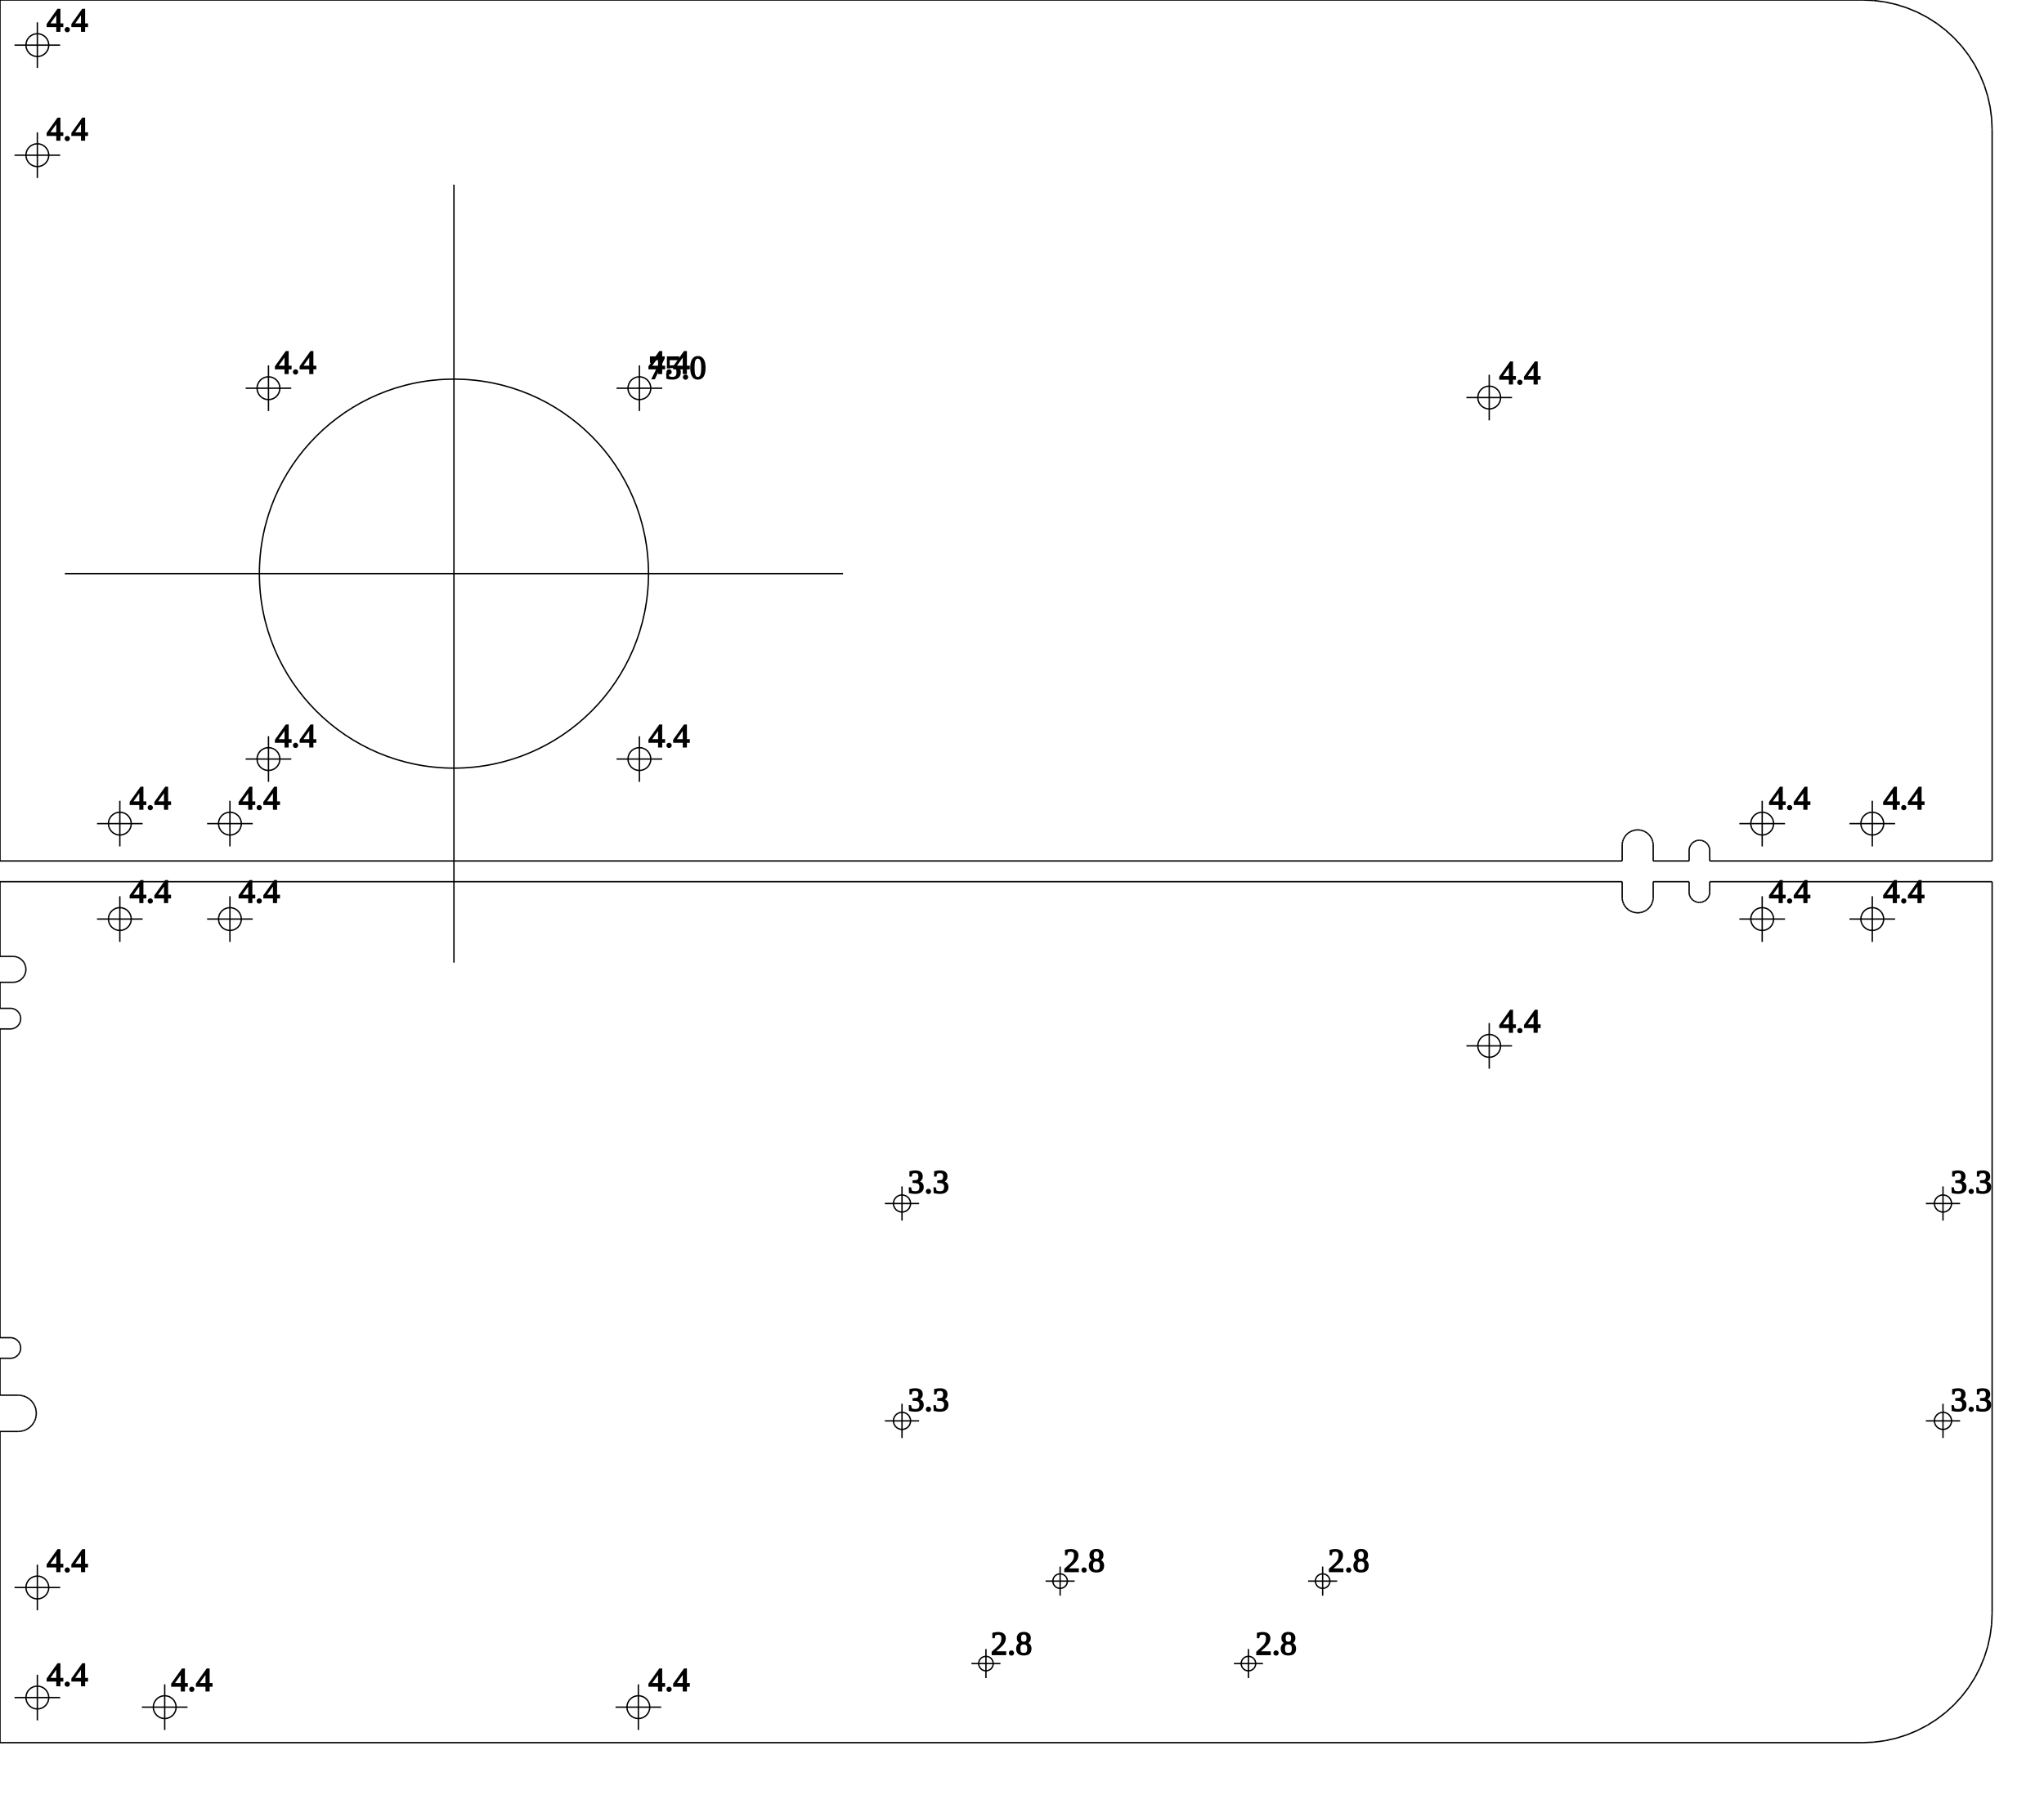
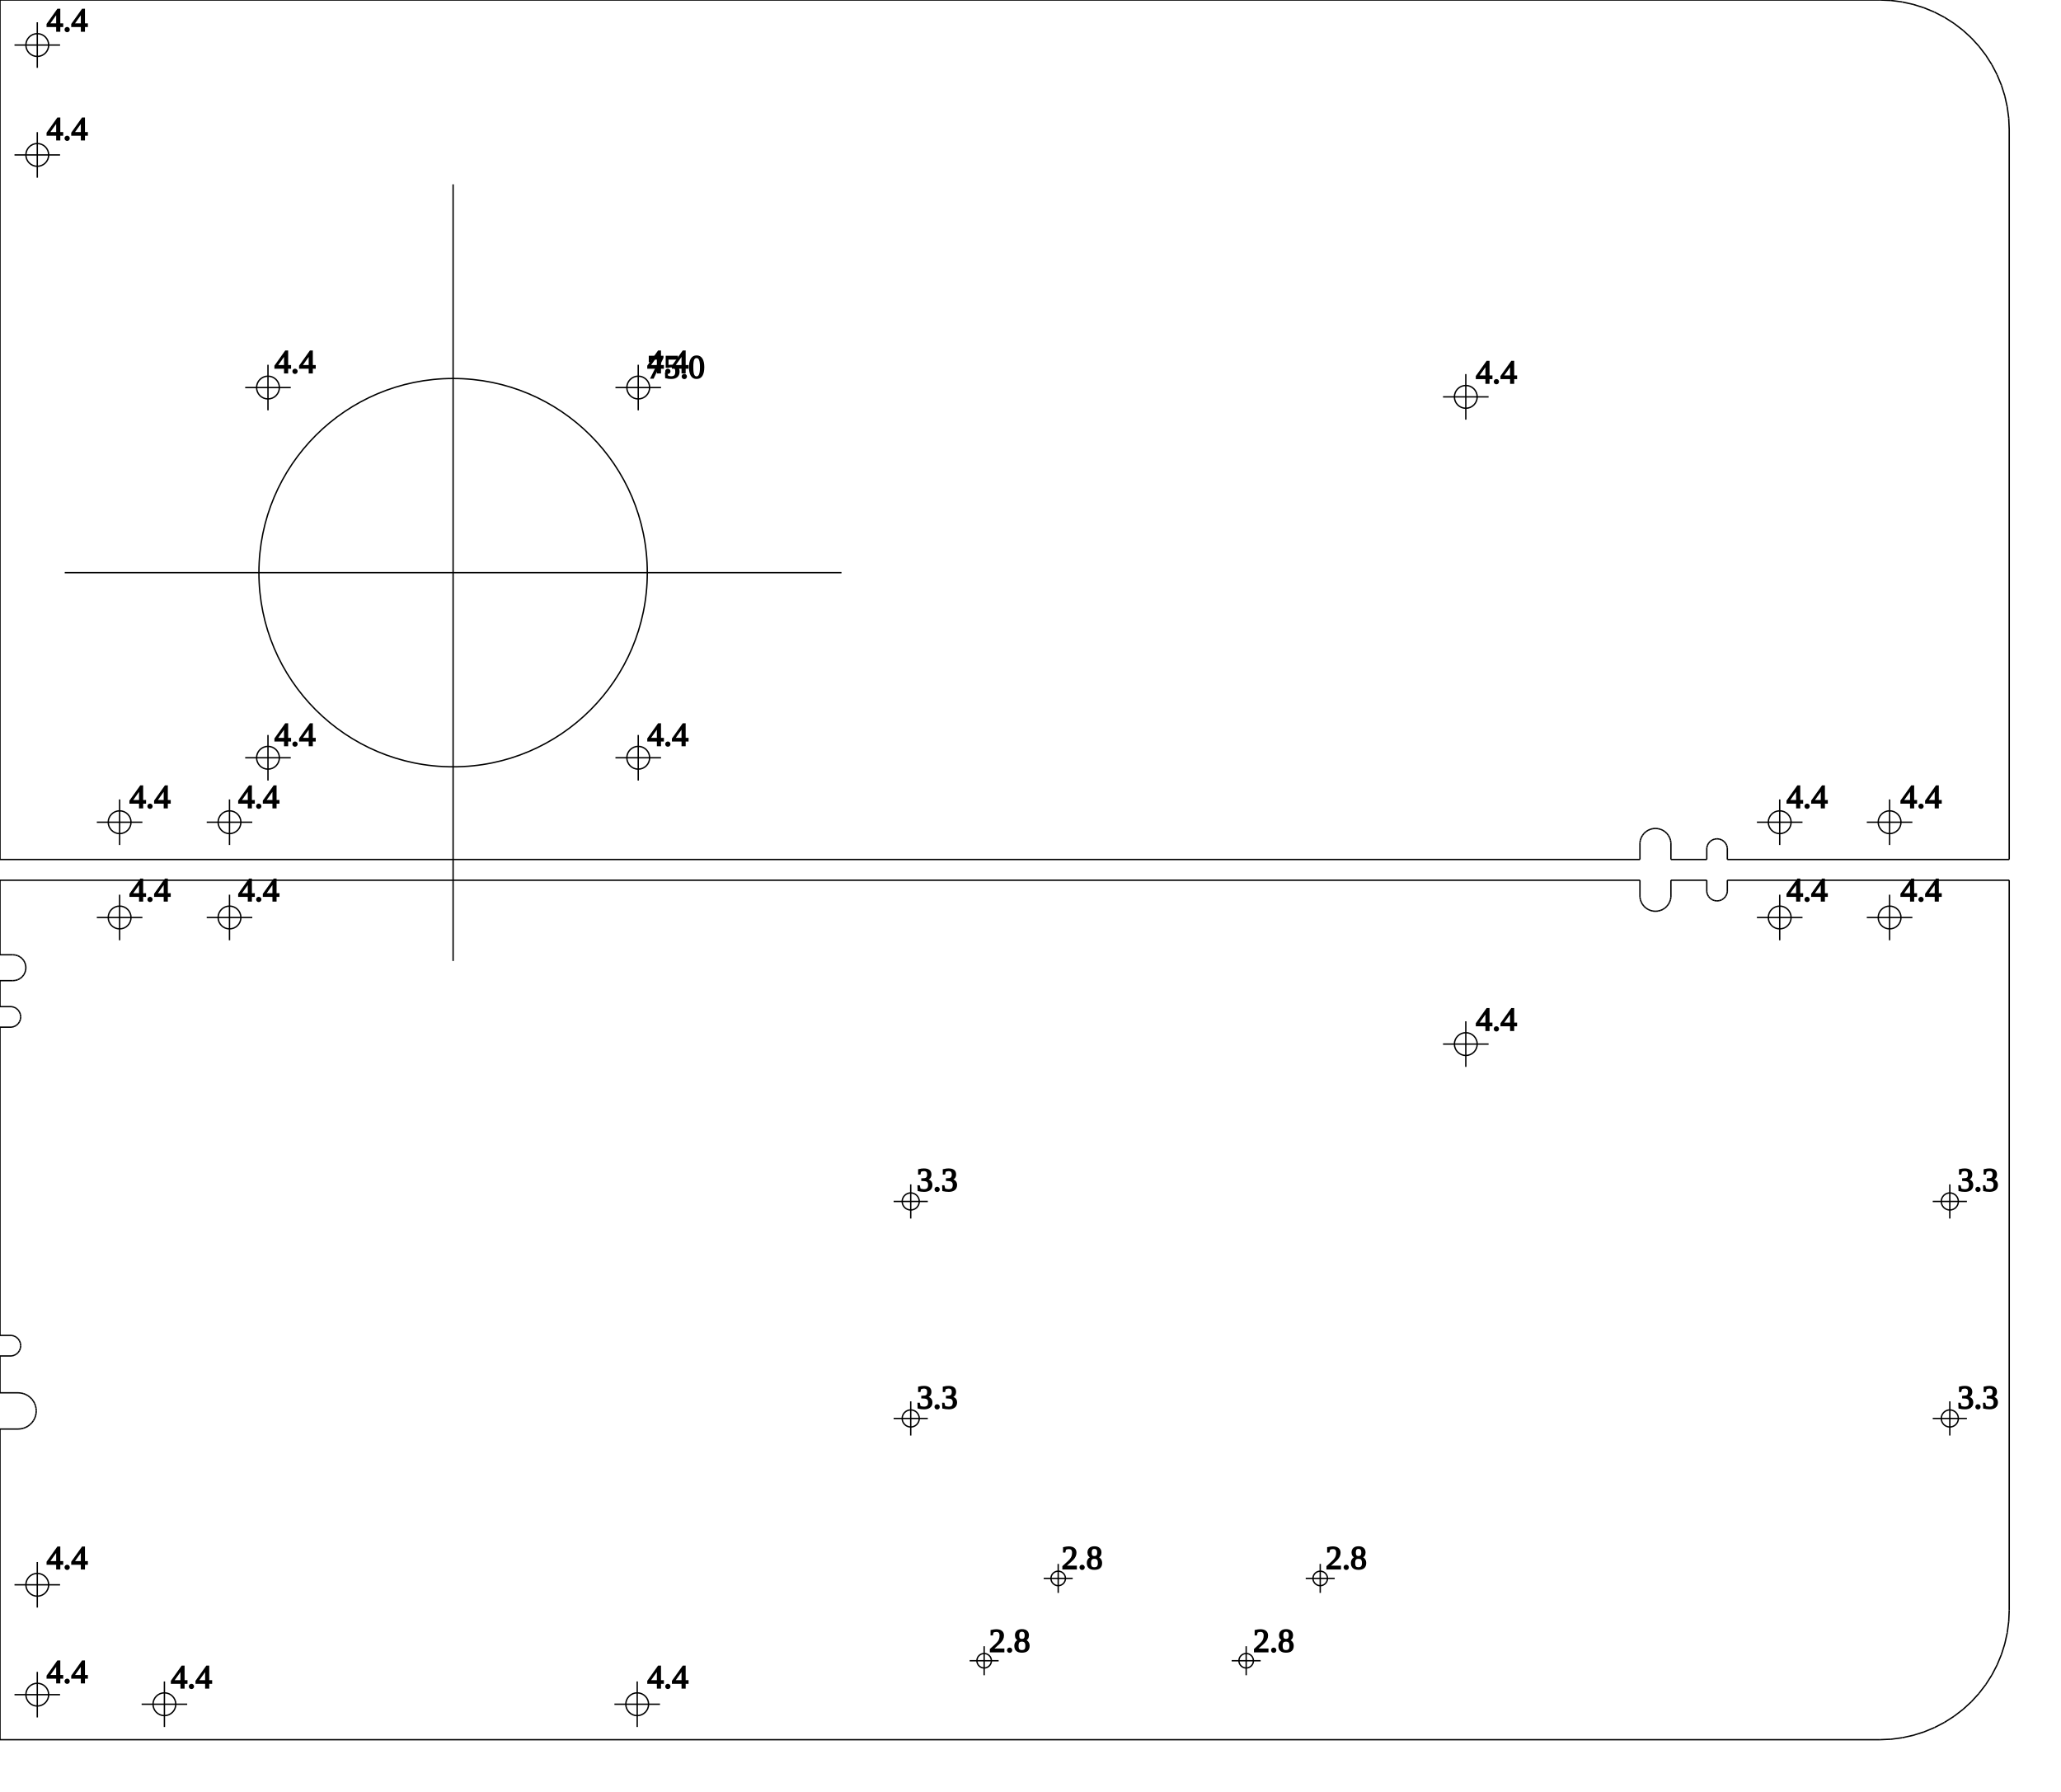
- <svg xmlns="http://www.w3.org/2000/svg" version="1.1" height="346mm" width="394mm">
+ <svg xmlns="http://www.w3.org/2000/svg" version="1.1" height="346mm" width="398mm">
  <g style="fill-opacity:1.0; stroke:black; stroke-width:1;">
-     <line x1="359mm" y1="336mm" x2="359mm" y2="336mm" />
-     <line x1="359mm" y1="336mm" x2="0mm" y2="336mm" />
+     <line x1="363mm" y1="336mm" x2="363mm" y2="336mm" />
+     <line x1="363mm" y1="336mm" x2="0mm" y2="336mm" />
    <line x1="0mm" y1="336mm" x2="0mm" y2="276mm" />
    <line x1="0mm" y1="276mm" x2="3.5mm" y2="276mm" />
    <line x1="3.5mm" y1="276mm" x2="3.998mm" y2="275.964mm" />
    <line x1="3.998mm" y1="275.964mm" x2="4.486mm" y2="275.858mm" />
    <line x1="4.486mm" y1="275.858mm" x2="4.954mm" y2="275.684mm" />
    <line x1="4.954mm" y1="275.684mm" x2="5.392mm" y2="275.444mm" />
    <line x1="5.392mm" y1="275.444mm" x2="5.792mm" y2="275.145mm" />
    <line x1="5.792mm" y1="275.145mm" x2="6.145mm" y2="274.792mm" />
    <line x1="6.145mm" y1="274.792mm" x2="6.444mm" y2="274.392mm" />
    <line x1="6.444mm" y1="274.392mm" x2="6.684mm" y2="273.954mm" />
    <line x1="6.684mm" y1="273.954mm" x2="6.858mm" y2="273.486mm" />
    <line x1="6.858mm" y1="273.486mm" x2="6.964mm" y2="272.998mm" />
    <line x1="6.964mm" y1="272.998mm" x2="7mm" y2="272.5mm" />
    <line x1="7mm" y1="272.5mm" x2="6.964mm" y2="272.002mm" />
    <line x1="6.964mm" y1="272.002mm" x2="6.858mm" y2="271.514mm" />
    <line x1="6.858mm" y1="271.514mm" x2="6.684mm" y2="271.046mm" />
    <line x1="6.684mm" y1="271.046mm" x2="6.444mm" y2="270.608mm" />
    <line x1="6.444mm" y1="270.608mm" x2="6.145mm" y2="270.208mm" />
    <line x1="6.145mm" y1="270.208mm" x2="5.792mm" y2="269.855mm" />
    <line x1="5.792mm" y1="269.855mm" x2="5.392mm" y2="269.556mm" />
    <line x1="5.392mm" y1="269.556mm" x2="4.954mm" y2="269.316mm" />
    <line x1="4.954mm" y1="269.316mm" x2="4.486mm" y2="269.142mm" />
    <line x1="4.486mm" y1="269.142mm" x2="3.998mm" y2="269.036mm" />
    <line x1="3.998mm" y1="269.036mm" x2="3.5mm" y2="269mm" />
    <line x1="3.5mm" y1="269mm" x2="0mm" y2="269mm" />
    <line x1="0mm" y1="269mm" x2="0mm" y2="261.885mm" />
    <line x1="0mm" y1="261.885mm" x2="2.241mm" y2="261.885mm" />
    <line x1="2.241mm" y1="261.885mm" x2="2.709mm" y2="261.77mm" />
    <line x1="2.709mm" y1="261.77mm" x2="3.136mm" y2="261.546mm" />
    <line x1="3.136mm" y1="261.546mm" x2="3.497mm" y2="261.226mm" />
    <line x1="3.497mm" y1="261.226mm" x2="3.771mm" y2="260.829mm" />
    <line x1="3.771mm" y1="260.829mm" x2="3.942mm" y2="260.379mm" />
    <line x1="3.942mm" y1="260.379mm" x2="4mm" y2="259.9mm" />
    <line x1="4mm" y1="259.9mm" x2="3.942mm" y2="259.421mm" />
    <line x1="3.942mm" y1="259.421mm" x2="3.771mm" y2="258.971mm" />
    <line x1="3.771mm" y1="258.971mm" x2="3.497mm" y2="258.574mm" />
    <line x1="3.497mm" y1="258.574mm" x2="3.136mm" y2="258.254mm" />
    <line x1="3.136mm" y1="258.254mm" x2="2.709mm" y2="258.03mm" />
    <line x1="2.709mm" y1="258.03mm" x2="2.241mm" y2="257.915mm" />
    <line x1="2.241mm" y1="257.915mm" x2="0mm" y2="257.915mm" />
    <line x1="0mm" y1="257.915mm" x2="0mm" y2="198.385mm" />
    <line x1="0mm" y1="198.385mm" x2="2.241mm" y2="198.385mm" />
    <line x1="2.241mm" y1="198.385mm" x2="2.709mm" y2="198.27mm" />
    <line x1="2.709mm" y1="198.27mm" x2="3.136mm" y2="198.046mm" />
    <line x1="3.136mm" y1="198.046mm" x2="3.497mm" y2="197.726mm" />
    <line x1="3.497mm" y1="197.726mm" x2="3.771mm" y2="197.329mm" />
    <line x1="3.771mm" y1="197.329mm" x2="3.942mm" y2="196.879mm" />
    <line x1="3.942mm" y1="196.879mm" x2="4mm" y2="196.4mm" />
    <line x1="4mm" y1="196.4mm" x2="3.942mm" y2="195.921mm" />
    <line x1="3.942mm" y1="195.921mm" x2="3.771mm" y2="195.471mm" />
    <line x1="3.771mm" y1="195.471mm" x2="3.497mm" y2="195.074mm" />
    <line x1="3.497mm" y1="195.074mm" x2="3.136mm" y2="194.754mm" />
    <line x1="3.136mm" y1="194.754mm" x2="2.709mm" y2="194.53mm" />
    <line x1="2.709mm" y1="194.53mm" x2="2.241mm" y2="194.415mm" />
    <line x1="2.241mm" y1="194.415mm" x2="0mm" y2="194.415mm" />
    <line x1="0mm" y1="194.415mm" x2="0mm" y2="189.4mm" />
    <line x1="0mm" y1="189.4mm" x2="2.5mm" y2="189.4mm" />
    <line x1="2.5mm" y1="189.4mm" x2="2.988mm" y2="189.352mm" />
    <line x1="2.988mm" y1="189.352mm" x2="3.457mm" y2="189.21mm" />
    <line x1="3.457mm" y1="189.21mm" x2="3.889mm" y2="188.979mm" />
    <line x1="3.889mm" y1="188.979mm" x2="4.268mm" y2="188.668mm" />
    <line x1="4.268mm" y1="188.668mm" x2="4.579mm" y2="188.289mm" />
    <line x1="4.579mm" y1="188.289mm" x2="4.81mm" y2="187.857mm" />
    <line x1="4.81mm" y1="187.857mm" x2="4.952mm" y2="187.388mm" />
    <line x1="4.952mm" y1="187.388mm" x2="5mm" y2="186.9mm" />
    <line x1="5mm" y1="186.9mm" x2="4.952mm" y2="186.412mm" />
    <line x1="4.952mm" y1="186.412mm" x2="4.81mm" y2="185.943mm" />
    <line x1="4.81mm" y1="185.943mm" x2="4.579mm" y2="185.511mm" />
    <line x1="4.579mm" y1="185.511mm" x2="4.268mm" y2="185.132mm" />
    <line x1="4.268mm" y1="185.132mm" x2="3.889mm" y2="184.821mm" />
    <line x1="3.889mm" y1="184.821mm" x2="3.457mm" y2="184.59mm" />
    <line x1="3.457mm" y1="184.59mm" x2="2.988mm" y2="184.448mm" />
    <line x1="2.988mm" y1="184.448mm" x2="2.5mm" y2="184.4mm" />
    <line x1="2.5mm" y1="184.4mm" x2="0mm" y2="184.4mm" />
    <line x1="0mm" y1="184.4mm" x2="0mm" y2="170mm" />
-     <line x1="0mm" y1="170mm" x2="312.69mm" y2="170mm" />
-     <line x1="312.69mm" y1="170mm" x2="312.69mm" y2="173.248mm" />
-     <line x1="312.69mm" y1="173.248mm" x2="312.772mm" y2="173.736mm" />
-     <line x1="312.772mm" y1="173.736mm" x2="312.933mm" y2="174.205mm" />
-     <line x1="312.933mm" y1="174.205mm" x2="313.169mm" y2="174.641mm" />
-     <line x1="313.169mm" y1="174.641mm" x2="313.473mm" y2="175.032mm" />
-     <line x1="313.473mm" y1="175.032mm" x2="313.837mm" y2="175.367mm" />
-     <line x1="313.837mm" y1="175.367mm" x2="314.252mm" y2="175.638mm" />
-     <line x1="314.252mm" y1="175.638mm" x2="314.706mm" y2="175.837mm" />
-     <line x1="314.706mm" y1="175.837mm" x2="315.186mm" y2="175.959mm" />
-     <line x1="315.186mm" y1="175.959mm" x2="315.68mm" y2="176mm" />
-     <line x1="315.68mm" y1="176mm" x2="316.174mm" y2="175.959mm" />
-     <line x1="316.174mm" y1="175.959mm" x2="316.654mm" y2="175.837mm" />
-     <line x1="316.654mm" y1="175.837mm" x2="317.108mm" y2="175.638mm" />
-     <line x1="317.108mm" y1="175.638mm" x2="317.523mm" y2="175.367mm" />
-     <line x1="317.523mm" y1="175.367mm" x2="317.887mm" y2="175.032mm" />
-     <line x1="317.887mm" y1="175.032mm" x2="318.191mm" y2="174.641mm" />
-     <line x1="318.191mm" y1="174.641mm" x2="318.427mm" y2="174.205mm" />
-     <line x1="318.427mm" y1="174.205mm" x2="318.588mm" y2="173.736mm" />
-     <line x1="318.588mm" y1="173.736mm" x2="318.67mm" y2="173.248mm" />
-     <line x1="318.67mm" y1="173.248mm" x2="318.67mm" y2="170mm" />
-     <line x1="318.67mm" y1="170mm" x2="325.595mm" y2="170mm" />
-     <line x1="325.595mm" y1="170mm" x2="325.595mm" y2="172.241mm" />
-     <line x1="325.595mm" y1="172.241mm" x2="325.71mm" y2="172.709mm" />
-     <line x1="325.71mm" y1="172.709mm" x2="325.934mm" y2="173.136mm" />
-     <line x1="325.934mm" y1="173.136mm" x2="326.254mm" y2="173.497mm" />
-     <line x1="326.254mm" y1="173.497mm" x2="326.651mm" y2="173.771mm" />
-     <line x1="326.651mm" y1="173.771mm" x2="327.101mm" y2="173.942mm" />
-     <line x1="327.101mm" y1="173.942mm" x2="327.58mm" y2="174mm" />
-     <line x1="327.58mm" y1="174mm" x2="328.059mm" y2="173.942mm" />
-     <line x1="328.059mm" y1="173.942mm" x2="328.509mm" y2="173.771mm" />
-     <line x1="328.509mm" y1="173.771mm" x2="328.906mm" y2="173.497mm" />
-     <line x1="328.906mm" y1="173.497mm" x2="329.226mm" y2="173.136mm" />
-     <line x1="329.226mm" y1="173.136mm" x2="329.45mm" y2="172.709mm" />
-     <line x1="329.45mm" y1="172.709mm" x2="329.565mm" y2="172.241mm" />
-     <line x1="329.565mm" y1="172.241mm" x2="329.565mm" y2="170mm" />
-     <line x1="329.565mm" y1="170mm" x2="384mm" y2="170mm" />
-     <line x1="384mm" y1="170mm" x2="384mm" y2="311mm" />
-     <line x1="384mm" y1="311mm" x2="383.905mm" y2="313.179mm" />
-     <line x1="383.905mm" y1="313.179mm" x2="383.62mm" y2="315.341mm" />
-     <line x1="383.62mm" y1="315.341mm" x2="383.148mm" y2="317.47mm" />
-     <line x1="383.148mm" y1="317.47mm" x2="382.492mm" y2="319.551mm" />
-     <line x1="382.492mm" y1="319.551mm" x2="381.658mm" y2="321.565mm" />
-     <line x1="381.658mm" y1="321.565mm" x2="380.651mm" y2="323.5mm" />
-     <line x1="380.651mm" y1="323.5mm" x2="379.479mm" y2="325.339mm" />
-     <line x1="379.479mm" y1="325.339mm" x2="378.151mm" y2="327.07mm" />
-     <line x1="378.151mm" y1="327.07mm" x2="376.678mm" y2="328.678mm" />
-     <line x1="376.678mm" y1="328.678mm" x2="375.07mm" y2="330.151mm" />
-     <line x1="375.07mm" y1="330.151mm" x2="373.339mm" y2="331.479mm" />
-     <line x1="373.339mm" y1="331.479mm" x2="371.5mm" y2="332.651mm" />
-     <line x1="371.5mm" y1="332.651mm" x2="369.565mm" y2="333.658mm" />
-     <line x1="369.565mm" y1="333.658mm" x2="367.551mm" y2="334.492mm" />
-     <line x1="367.551mm" y1="334.492mm" x2="365.47mm" y2="335.148mm" />
-     <line x1="365.47mm" y1="335.148mm" x2="363.341mm" y2="335.62mm" />
-     <line x1="363.341mm" y1="335.62mm" x2="361.179mm" y2="335.905mm" />
-     <line x1="361.179mm" y1="335.905mm" x2="359mm" y2="336mm" />
-     <line x1="312.69mm" y1="166mm" x2="312.69mm" y2="166mm" />
-     <line x1="312.69mm" y1="166mm" x2="0mm" y2="166mm" />
+     <line x1="0mm" y1="170mm" x2="316.69mm" y2="170mm" />
+     <line x1="316.69mm" y1="170mm" x2="316.69mm" y2="173.248mm" />
+     <line x1="316.69mm" y1="173.248mm" x2="316.772mm" y2="173.736mm" />
+     <line x1="316.772mm" y1="173.736mm" x2="316.933mm" y2="174.205mm" />
+     <line x1="316.933mm" y1="174.205mm" x2="317.169mm" y2="174.641mm" />
+     <line x1="317.169mm" y1="174.641mm" x2="317.473mm" y2="175.032mm" />
+     <line x1="317.473mm" y1="175.032mm" x2="317.837mm" y2="175.367mm" />
+     <line x1="317.837mm" y1="175.367mm" x2="318.252mm" y2="175.638mm" />
+     <line x1="318.252mm" y1="175.638mm" x2="318.706mm" y2="175.837mm" />
+     <line x1="318.706mm" y1="175.837mm" x2="319.186mm" y2="175.959mm" />
+     <line x1="319.186mm" y1="175.959mm" x2="319.68mm" y2="176mm" />
+     <line x1="319.68mm" y1="176mm" x2="320.174mm" y2="175.959mm" />
+     <line x1="320.174mm" y1="175.959mm" x2="320.654mm" y2="175.837mm" />
+     <line x1="320.654mm" y1="175.837mm" x2="321.108mm" y2="175.638mm" />
+     <line x1="321.108mm" y1="175.638mm" x2="321.523mm" y2="175.367mm" />
+     <line x1="321.523mm" y1="175.367mm" x2="321.887mm" y2="175.032mm" />
+     <line x1="321.887mm" y1="175.032mm" x2="322.191mm" y2="174.641mm" />
+     <line x1="322.191mm" y1="174.641mm" x2="322.427mm" y2="174.205mm" />
+     <line x1="322.427mm" y1="174.205mm" x2="322.588mm" y2="173.736mm" />
+     <line x1="322.588mm" y1="173.736mm" x2="322.67mm" y2="173.248mm" />
+     <line x1="322.67mm" y1="173.248mm" x2="322.67mm" y2="170mm" />
+     <line x1="322.67mm" y1="170mm" x2="329.595mm" y2="170mm" />
+     <line x1="329.595mm" y1="170mm" x2="329.595mm" y2="172.241mm" />
+     <line x1="329.595mm" y1="172.241mm" x2="329.71mm" y2="172.709mm" />
+     <line x1="329.71mm" y1="172.709mm" x2="329.934mm" y2="173.136mm" />
+     <line x1="329.934mm" y1="173.136mm" x2="330.254mm" y2="173.497mm" />
+     <line x1="330.254mm" y1="173.497mm" x2="330.651mm" y2="173.771mm" />
+     <line x1="330.651mm" y1="173.771mm" x2="331.101mm" y2="173.942mm" />
+     <line x1="331.101mm" y1="173.942mm" x2="331.58mm" y2="174mm" />
+     <line x1="331.58mm" y1="174mm" x2="332.059mm" y2="173.942mm" />
+     <line x1="332.059mm" y1="173.942mm" x2="332.509mm" y2="173.771mm" />
+     <line x1="332.509mm" y1="173.771mm" x2="332.906mm" y2="173.497mm" />
+     <line x1="332.906mm" y1="173.497mm" x2="333.226mm" y2="173.136mm" />
+     <line x1="333.226mm" y1="173.136mm" x2="333.45mm" y2="172.709mm" />
+     <line x1="333.45mm" y1="172.709mm" x2="333.565mm" y2="172.241mm" />
+     <line x1="333.565mm" y1="172.241mm" x2="333.565mm" y2="170mm" />
+     <line x1="333.565mm" y1="170mm" x2="388mm" y2="170mm" />
+     <line x1="388mm" y1="170mm" x2="388mm" y2="311mm" />
+     <line x1="388mm" y1="311mm" x2="387.905mm" y2="313.179mm" />
+     <line x1="387.905mm" y1="313.179mm" x2="387.62mm" y2="315.341mm" />
+     <line x1="387.62mm" y1="315.341mm" x2="387.148mm" y2="317.47mm" />
+     <line x1="387.148mm" y1="317.47mm" x2="386.492mm" y2="319.551mm" />
+     <line x1="386.492mm" y1="319.551mm" x2="385.658mm" y2="321.565mm" />
+     <line x1="385.658mm" y1="321.565mm" x2="384.651mm" y2="323.5mm" />
+     <line x1="384.651mm" y1="323.5mm" x2="383.479mm" y2="325.339mm" />
+     <line x1="383.479mm" y1="325.339mm" x2="382.151mm" y2="327.07mm" />
+     <line x1="382.151mm" y1="327.07mm" x2="380.678mm" y2="328.678mm" />
+     <line x1="380.678mm" y1="328.678mm" x2="379.07mm" y2="330.151mm" />
+     <line x1="379.07mm" y1="330.151mm" x2="377.339mm" y2="331.479mm" />
+     <line x1="377.339mm" y1="331.479mm" x2="375.5mm" y2="332.651mm" />
+     <line x1="375.5mm" y1="332.651mm" x2="373.565mm" y2="333.658mm" />
+     <line x1="373.565mm" y1="333.658mm" x2="371.551mm" y2="334.492mm" />
+     <line x1="371.551mm" y1="334.492mm" x2="369.47mm" y2="335.148mm" />
+     <line x1="369.47mm" y1="335.148mm" x2="367.341mm" y2="335.62mm" />
+     <line x1="367.341mm" y1="335.62mm" x2="365.179mm" y2="335.905mm" />
+     <line x1="365.179mm" y1="335.905mm" x2="363mm" y2="336mm" />
+     <line x1="316.69mm" y1="166mm" x2="316.69mm" y2="166mm" />
+     <line x1="316.69mm" y1="166mm" x2="0mm" y2="166mm" />
    <line x1="0mm" y1="166mm" x2="0mm" y2="0mm" />
-     <line x1="0mm" y1="0mm" x2="359mm" y2="0mm" />
-     <line x1="359mm" y1="0mm" x2="361.179mm" y2="0.095mm" />
-     <line x1="361.179mm" y1="0.095mm" x2="363.341mm" y2="0.38mm" />
-     <line x1="363.341mm" y1="0.38mm" x2="365.47mm" y2="0.852mm" />
-     <line x1="365.47mm" y1="0.852mm" x2="367.551mm" y2="1.508mm" />
-     <line x1="367.551mm" y1="1.508mm" x2="369.565mm" y2="2.342mm" />
-     <line x1="369.565mm" y1="2.342mm" x2="371.5mm" y2="3.349mm" />
-     <line x1="371.5mm" y1="3.349mm" x2="373.339mm" y2="4.521mm" />
-     <line x1="373.339mm" y1="4.521mm" x2="375.07mm" y2="5.849mm" />
-     <line x1="375.07mm" y1="5.849mm" x2="376.678mm" y2="7.322mm" />
-     <line x1="376.678mm" y1="7.322mm" x2="378.151mm" y2="8.93mm" />
-     <line x1="378.151mm" y1="8.93mm" x2="379.479mm" y2="10.661mm" />
-     <line x1="379.479mm" y1="10.661mm" x2="380.651mm" y2="12.5mm" />
-     <line x1="380.651mm" y1="12.5mm" x2="381.658mm" y2="14.435mm" />
-     <line x1="381.658mm" y1="14.435mm" x2="382.492mm" y2="16.449mm" />
-     <line x1="382.492mm" y1="16.449mm" x2="383.148mm" y2="18.53mm" />
-     <line x1="383.148mm" y1="18.53mm" x2="383.62mm" y2="20.659mm" />
-     <line x1="383.62mm" y1="20.659mm" x2="383.905mm" y2="22.821mm" />
-     <line x1="383.905mm" y1="22.821mm" x2="384mm" y2="25mm" />
-     <line x1="384mm" y1="25mm" x2="384mm" y2="166mm" />
-     <line x1="384mm" y1="166mm" x2="329.565mm" y2="166mm" />
-     <line x1="329.565mm" y1="166mm" x2="329.565mm" y2="163.759mm" />
-     <line x1="329.565mm" y1="163.759mm" x2="329.45mm" y2="163.291mm" />
-     <line x1="329.45mm" y1="163.291mm" x2="329.226mm" y2="162.864mm" />
-     <line x1="329.226mm" y1="162.864mm" x2="328.906mm" y2="162.503mm" />
-     <line x1="328.906mm" y1="162.503mm" x2="328.509mm" y2="162.229mm" />
-     <line x1="328.509mm" y1="162.229mm" x2="328.059mm" y2="162.058mm" />
-     <line x1="328.059mm" y1="162.058mm" x2="327.58mm" y2="162mm" />
-     <line x1="327.58mm" y1="162mm" x2="327.101mm" y2="162.058mm" />
-     <line x1="327.101mm" y1="162.058mm" x2="326.651mm" y2="162.229mm" />
-     <line x1="326.651mm" y1="162.229mm" x2="326.254mm" y2="162.503mm" />
-     <line x1="326.254mm" y1="162.503mm" x2="325.934mm" y2="162.864mm" />
-     <line x1="325.934mm" y1="162.864mm" x2="325.71mm" y2="163.291mm" />
-     <line x1="325.71mm" y1="163.291mm" x2="325.595mm" y2="163.759mm" />
-     <line x1="325.595mm" y1="163.759mm" x2="325.595mm" y2="166mm" />
-     <line x1="325.595mm" y1="166mm" x2="318.67mm" y2="166mm" />
-     <line x1="318.67mm" y1="166mm" x2="318.67mm" y2="162.752mm" />
-     <line x1="318.67mm" y1="162.752mm" x2="318.588mm" y2="162.264mm" />
-     <line x1="318.588mm" y1="162.264mm" x2="318.427mm" y2="161.795mm" />
-     <line x1="318.427mm" y1="161.795mm" x2="318.191mm" y2="161.359mm" />
-     <line x1="318.191mm" y1="161.359mm" x2="317.887mm" y2="160.968mm" />
-     <line x1="317.887mm" y1="160.968mm" x2="317.523mm" y2="160.633mm" />
-     <line x1="317.523mm" y1="160.633mm" x2="317.108mm" y2="160.362mm" />
-     <line x1="317.108mm" y1="160.362mm" x2="316.654mm" y2="160.163mm" />
-     <line x1="316.654mm" y1="160.163mm" x2="316.174mm" y2="160.041mm" />
-     <line x1="316.174mm" y1="160.041mm" x2="315.68mm" y2="160mm" />
-     <line x1="315.68mm" y1="160mm" x2="315.186mm" y2="160.041mm" />
-     <line x1="315.186mm" y1="160.041mm" x2="314.706mm" y2="160.163mm" />
-     <line x1="314.706mm" y1="160.163mm" x2="314.252mm" y2="160.362mm" />
-     <line x1="314.252mm" y1="160.362mm" x2="313.837mm" y2="160.633mm" />
-     <line x1="313.837mm" y1="160.633mm" x2="313.473mm" y2="160.968mm" />
-     <line x1="313.473mm" y1="160.968mm" x2="313.169mm" y2="161.359mm" />
-     <line x1="313.169mm" y1="161.359mm" x2="312.933mm" y2="161.795mm" />
-     <line x1="312.933mm" y1="161.795mm" x2="312.772mm" y2="162.264mm" />
-     <line x1="312.772mm" y1="162.264mm" x2="312.69mm" y2="162.752mm" />
-     <line x1="312.69mm" y1="162.752mm" x2="312.69mm" y2="166mm" />
+     <line x1="0mm" y1="0mm" x2="363mm" y2="0mm" />
+     <line x1="363mm" y1="0mm" x2="365.179mm" y2="0.095mm" />
+     <line x1="365.179mm" y1="0.095mm" x2="367.341mm" y2="0.38mm" />
+     <line x1="367.341mm" y1="0.38mm" x2="369.47mm" y2="0.852mm" />
+     <line x1="369.47mm" y1="0.852mm" x2="371.551mm" y2="1.508mm" />
+     <line x1="371.551mm" y1="1.508mm" x2="373.565mm" y2="2.342mm" />
+     <line x1="373.565mm" y1="2.342mm" x2="375.5mm" y2="3.349mm" />
+     <line x1="375.5mm" y1="3.349mm" x2="377.339mm" y2="4.521mm" />
+     <line x1="377.339mm" y1="4.521mm" x2="379.07mm" y2="5.849mm" />
+     <line x1="379.07mm" y1="5.849mm" x2="380.678mm" y2="7.322mm" />
+     <line x1="380.678mm" y1="7.322mm" x2="382.151mm" y2="8.93mm" />
+     <line x1="382.151mm" y1="8.93mm" x2="383.479mm" y2="10.661mm" />
+     <line x1="383.479mm" y1="10.661mm" x2="384.651mm" y2="12.5mm" />
+     <line x1="384.651mm" y1="12.5mm" x2="385.658mm" y2="14.435mm" />
+     <line x1="385.658mm" y1="14.435mm" x2="386.492mm" y2="16.449mm" />
+     <line x1="386.492mm" y1="16.449mm" x2="387.148mm" y2="18.53mm" />
+     <line x1="387.148mm" y1="18.53mm" x2="387.62mm" y2="20.659mm" />
+     <line x1="387.62mm" y1="20.659mm" x2="387.905mm" y2="22.821mm" />
+     <line x1="387.905mm" y1="22.821mm" x2="388mm" y2="25mm" />
+     <line x1="388mm" y1="25mm" x2="388mm" y2="166mm" />
+     <line x1="388mm" y1="166mm" x2="333.565mm" y2="166mm" />
+     <line x1="333.565mm" y1="166mm" x2="333.565mm" y2="163.759mm" />
+     <line x1="333.565mm" y1="163.759mm" x2="333.45mm" y2="163.291mm" />
+     <line x1="333.45mm" y1="163.291mm" x2="333.226mm" y2="162.864mm" />
+     <line x1="333.226mm" y1="162.864mm" x2="332.906mm" y2="162.503mm" />
+     <line x1="332.906mm" y1="162.503mm" x2="332.509mm" y2="162.229mm" />
+     <line x1="332.509mm" y1="162.229mm" x2="332.059mm" y2="162.058mm" />
+     <line x1="332.059mm" y1="162.058mm" x2="331.58mm" y2="162mm" />
+     <line x1="331.58mm" y1="162mm" x2="331.101mm" y2="162.058mm" />
+     <line x1="331.101mm" y1="162.058mm" x2="330.651mm" y2="162.229mm" />
+     <line x1="330.651mm" y1="162.229mm" x2="330.254mm" y2="162.503mm" />
+     <line x1="330.254mm" y1="162.503mm" x2="329.934mm" y2="162.864mm" />
+     <line x1="329.934mm" y1="162.864mm" x2="329.71mm" y2="163.291mm" />
+     <line x1="329.71mm" y1="163.291mm" x2="329.595mm" y2="163.759mm" />
+     <line x1="329.595mm" y1="163.759mm" x2="329.595mm" y2="166mm" />
+     <line x1="329.595mm" y1="166mm" x2="322.67mm" y2="166mm" />
+     <line x1="322.67mm" y1="166mm" x2="322.67mm" y2="162.752mm" />
+     <line x1="322.67mm" y1="162.752mm" x2="322.588mm" y2="162.264mm" />
+     <line x1="322.588mm" y1="162.264mm" x2="322.427mm" y2="161.795mm" />
+     <line x1="322.427mm" y1="161.795mm" x2="322.191mm" y2="161.359mm" />
+     <line x1="322.191mm" y1="161.359mm" x2="321.887mm" y2="160.968mm" />
+     <line x1="321.887mm" y1="160.968mm" x2="321.523mm" y2="160.633mm" />
+     <line x1="321.523mm" y1="160.633mm" x2="321.108mm" y2="160.362mm" />
+     <line x1="321.108mm" y1="160.362mm" x2="320.654mm" y2="160.163mm" />
+     <line x1="320.654mm" y1="160.163mm" x2="320.174mm" y2="160.041mm" />
+     <line x1="320.174mm" y1="160.041mm" x2="319.68mm" y2="160mm" />
+     <line x1="319.68mm" y1="160mm" x2="319.186mm" y2="160.041mm" />
+     <line x1="319.186mm" y1="160.041mm" x2="318.706mm" y2="160.163mm" />
+     <line x1="318.706mm" y1="160.163mm" x2="318.252mm" y2="160.362mm" />
+     <line x1="318.252mm" y1="160.362mm" x2="317.837mm" y2="160.633mm" />
+     <line x1="317.837mm" y1="160.633mm" x2="317.473mm" y2="160.968mm" />
+     <line x1="317.473mm" y1="160.968mm" x2="317.169mm" y2="161.359mm" />
+     <line x1="317.169mm" y1="161.359mm" x2="316.933mm" y2="161.795mm" />
+     <line x1="316.933mm" y1="161.795mm" x2="316.772mm" y2="162.264mm" />
+     <line x1="316.772mm" y1="162.264mm" x2="316.69mm" y2="162.752mm" />
+     <line x1="316.69mm" y1="162.752mm" x2="316.69mm" y2="166mm" />
    <circle cx="7.2mm" cy="327.3mm" r="2.2mm" fill="none" />
    <line x1="11.6mm" y1="327.3mm" x2="2.8mm" y2="327.3mm" />
    <line x1="7.2mm" y1="322.9mm" x2="7.2mm" y2="331.7mm" />
    <text x="9mm" y="325mm" font-size="24">
   4.4
  </text>
    <circle cx="7.2mm" cy="306.08mm" r="2.2mm" fill="none" />
    <line x1="11.6mm" y1="306.08mm" x2="2.8mm" y2="306.08mm" />
    <line x1="7.2mm" y1="301.68mm" x2="7.2mm" y2="310.48mm" />
    <text x="9mm" y="303mm" font-size="24">
   4.4
  </text>
    <circle cx="7.2mm" cy="29.92mm" r="2.2mm" fill="none" />
    <line x1="11.6mm" y1="29.92mm" x2="2.8mm" y2="29.92mm" />
    <line x1="7.2mm" y1="25.52mm" x2="7.2mm" y2="34.32mm" />
    <text x="9mm" y="27mm" font-size="24">
   4.4
  </text>
    <circle cx="7.2mm" cy="8.7mm" r="2.2mm" fill="none" />
    <line x1="11.6mm" y1="8.7mm" x2="2.8mm" y2="8.7mm" />
    <line x1="7.2mm" y1="4.3mm" x2="7.2mm" y2="13.1mm" />
    <text x="9mm" y="6mm" font-size="24">
   4.4
  </text>
    <circle cx="23.1mm" cy="177.2mm" r="2.2mm" fill="none" />
    <line x1="27.5mm" y1="177.2mm" x2="18.7mm" y2="177.2mm" />
    <line x1="23.1mm" y1="172.8mm" x2="23.1mm" y2="181.6mm" />
    <text x="25mm" y="174mm" font-size="24">
   4.4
  </text>
    <circle cx="23.1mm" cy="158.8mm" r="2.2mm" fill="none" />
    <line x1="27.5mm" y1="158.8mm" x2="18.7mm" y2="158.8mm" />
    <line x1="23.1mm" y1="154.4mm" x2="23.1mm" y2="163.2mm" />
    <text x="25mm" y="156mm" font-size="24">
   4.4
  </text>
    <circle cx="31.75mm" cy="329.15mm" r="2.2mm" fill="none" />
    <line x1="36.15mm" y1="329.15mm" x2="27.35mm" y2="329.15mm" />
    <line x1="31.75mm" y1="324.75mm" x2="31.75mm" y2="333.55mm" />
    <text x="33mm" y="326mm" font-size="24">
   4.4
  </text>
    <circle cx="44.32mm" cy="177.2mm" r="2.2mm" fill="none" />
    <line x1="48.72mm" y1="177.2mm" x2="39.92mm" y2="177.2mm" />
    <line x1="44.32mm" y1="172.8mm" x2="44.32mm" y2="181.6mm" />
    <text x="46mm" y="174mm" font-size="24">
   4.4
  </text>
    <circle cx="44.32mm" cy="158.8mm" r="2.2mm" fill="none" />
    <line x1="48.72mm" y1="158.8mm" x2="39.92mm" y2="158.8mm" />
    <line x1="44.32mm" y1="154.4mm" x2="44.32mm" y2="163.2mm" />
    <text x="46mm" y="156mm" font-size="24">
   4.4
  </text>
    <circle cx="51.75mm" cy="146.35mm" r="2.2mm" fill="none" />
    <line x1="56.15mm" y1="146.35mm" x2="47.35mm" y2="146.35mm" />
    <line x1="51.75mm" y1="141.95mm" x2="51.75mm" y2="150.75mm" />
    <text x="53mm" y="144mm" font-size="24">
   4.4
  </text>
    <circle cx="51.75mm" cy="74.85mm" r="2.2mm" fill="none" />
    <line x1="56.15mm" y1="74.85mm" x2="47.35mm" y2="74.85mm" />
    <line x1="51.75mm" y1="70.45mm" x2="51.75mm" y2="79.25mm" />
    <text x="53mm" y="72mm" font-size="24">
   4.4
  </text>
    <circle cx="87.5mm" cy="110.6mm" r="37.5mm" fill="none" />
    <line x1="162.5mm" y1="110.6mm" x2="12.5mm" y2="110.6mm" />
    <line x1="87.5mm" y1="35.6mm" x2="87.5mm" y2="185.6mm" />
    <text x="125mm" y="73mm" font-size="24">
   75.0
  </text>
    <circle cx="123.05mm" cy="329.15mm" r="2.2mm" fill="none" />
    <line x1="127.45mm" y1="329.15mm" x2="118.65mm" y2="329.15mm" />
    <line x1="123.05mm" y1="324.75mm" x2="123.05mm" y2="333.55mm" />
    <text x="125mm" y="326mm" font-size="24">
   4.4
  </text>
    <circle cx="123.25mm" cy="146.35mm" r="2.2mm" fill="none" />
    <line x1="127.65mm" y1="146.35mm" x2="118.85mm" y2="146.35mm" />
    <line x1="123.25mm" y1="141.95mm" x2="123.25mm" y2="150.75mm" />
    <text x="125mm" y="144mm" font-size="24">
   4.4
  </text>
    <circle cx="123.25mm" cy="74.85mm" r="2.2mm" fill="none" />
    <line x1="127.65mm" y1="74.85mm" x2="118.85mm" y2="74.85mm" />
    <line x1="123.25mm" y1="70.45mm" x2="123.25mm" y2="79.25mm" />
    <text x="125mm" y="72mm" font-size="24">
   4.4
  </text>
-     <circle cx="173.87mm" cy="273.955mm" r="1.65mm" fill="none" />
-     <line x1="177.17mm" y1="273.955mm" x2="170.57mm" y2="273.955mm" />
-     <line x1="173.87mm" y1="270.654mm" x2="173.87mm" y2="277.255mm" />
-     <text x="175mm" y="272mm" font-size="24">
+     <circle cx="175.87mm" cy="273.955mm" r="1.65mm" fill="none" />
+     <line x1="179.17mm" y1="273.955mm" x2="172.57mm" y2="273.955mm" />
+     <line x1="175.87mm" y1="270.654mm" x2="175.87mm" y2="277.255mm" />
+     <text x="177mm" y="272mm" font-size="24">
   3.3
  </text>
-     <circle cx="173.87mm" cy="232.045mm" r="1.65mm" fill="none" />
-     <line x1="177.17mm" y1="232.045mm" x2="170.57mm" y2="232.045mm" />
-     <line x1="173.87mm" y1="228.744mm" x2="173.87mm" y2="235.345mm" />
-     <text x="175mm" y="230mm" font-size="24">
+     <circle cx="175.87mm" cy="232.045mm" r="1.65mm" fill="none" />
+     <line x1="179.17mm" y1="232.045mm" x2="172.57mm" y2="232.045mm" />
+     <line x1="175.87mm" y1="228.744mm" x2="175.87mm" y2="235.345mm" />
+     <text x="177mm" y="230mm" font-size="24">
   3.3
  </text>
    <circle cx="190.05mm" cy="320.75mm" r="1.4mm" fill="none" />
    <line x1="192.85mm" y1="320.75mm" x2="187.249mm" y2="320.75mm" />
    <line x1="190.05mm" y1="317.95mm" x2="190.05mm" y2="323.55mm" />
    <text x="191mm" y="319mm" font-size="24">
   2.8
  </text>
    <circle cx="204.35mm" cy="304.85mm" r="1.4mm" fill="none" />
    <line x1="207.15mm" y1="304.85mm" x2="201.549mm" y2="304.85mm" />
    <line x1="204.35mm" y1="302.05mm" x2="204.35mm" y2="307.65mm" />
    <text x="205mm" y="303mm" font-size="24">
   2.8
  </text>
    <circle cx="240.65mm" cy="320.75mm" r="1.4mm" fill="none" />
    <line x1="243.45mm" y1="320.75mm" x2="237.849mm" y2="320.75mm" />
    <line x1="240.65mm" y1="317.95mm" x2="240.65mm" y2="323.55mm" />
    <text x="242mm" y="319mm" font-size="24">
   2.8
  </text>
    <circle cx="254.95mm" cy="304.85mm" r="1.4mm" fill="none" />
    <line x1="257.75mm" y1="304.85mm" x2="252.149mm" y2="304.85mm" />
    <line x1="254.95mm" y1="302.05mm" x2="254.95mm" y2="307.65mm" />
    <text x="256mm" y="303mm" font-size="24">
   2.8
  </text>
-     <circle cx="287.062mm" cy="201.65mm" r="2.2mm" fill="none" />
-     <line x1="291.461mm" y1="201.65mm" x2="282.662mm" y2="201.65mm" />
-     <line x1="287.062mm" y1="197.25mm" x2="287.062mm" y2="206.05mm" />
-     <text x="289mm" y="199mm" font-size="24">
-    4.4
-   </text>
-     <circle cx="287.062mm" cy="76.65mm" r="2.2mm" fill="none" />
-     <line x1="291.461mm" y1="76.65mm" x2="282.662mm" y2="76.65mm" />
-     <line x1="287.062mm" y1="72.25mm" x2="287.062mm" y2="81.05mm" />
-     <text x="289mm" y="74mm" font-size="24">
-    4.4
-   </text>
-     <circle cx="339.68mm" cy="177.2mm" r="2.2mm" fill="none" />
-     <line x1="344.08mm" y1="177.2mm" x2="335.28mm" y2="177.2mm" />
-     <line x1="339.68mm" y1="172.8mm" x2="339.68mm" y2="181.6mm" />
-     <text x="341mm" y="174mm" font-size="24">
-    4.4
-   </text>
-     <circle cx="339.68mm" cy="158.8mm" r="2.2mm" fill="none" />
-     <line x1="344.08mm" y1="158.8mm" x2="335.28mm" y2="158.8mm" />
-     <line x1="339.68mm" y1="154.4mm" x2="339.68mm" y2="163.2mm" />
-     <text x="341mm" y="156mm" font-size="24">
-    4.4
-   </text>
-     <circle cx="360.9mm" cy="177.2mm" r="2.2mm" fill="none" />
-     <line x1="365.3mm" y1="177.2mm" x2="356.5mm" y2="177.2mm" />
-     <line x1="360.9mm" y1="172.8mm" x2="360.9mm" y2="181.6mm" />
-     <text x="363mm" y="174mm" font-size="24">
-    4.4
-   </text>
-     <circle cx="360.9mm" cy="158.8mm" r="2.2mm" fill="none" />
-     <line x1="365.3mm" y1="158.8mm" x2="356.5mm" y2="158.8mm" />
-     <line x1="360.9mm" y1="154.4mm" x2="360.9mm" y2="163.2mm" />
-     <text x="363mm" y="156mm" font-size="24">
-    4.4
-   </text>
-     <circle cx="374.53mm" cy="273.955mm" r="1.65mm" fill="none" />
-     <line x1="377.83mm" y1="273.955mm" x2="371.23mm" y2="273.955mm" />
-     <line x1="374.53mm" y1="270.654mm" x2="374.53mm" y2="277.255mm" />
-     <text x="376mm" y="272mm" font-size="24">
+     <circle cx="283.062mm" cy="201.65mm" r="2.2mm" fill="none" />
+     <line x1="287.461mm" y1="201.65mm" x2="278.662mm" y2="201.65mm" />
+     <line x1="283.062mm" y1="197.25mm" x2="283.062mm" y2="206.05mm" />
+     <text x="285mm" y="199mm" font-size="24">
+    4.4
+   </text>
+     <circle cx="283.062mm" cy="76.65mm" r="2.2mm" fill="none" />
+     <line x1="287.461mm" y1="76.65mm" x2="278.662mm" y2="76.65mm" />
+     <line x1="283.062mm" y1="72.25mm" x2="283.062mm" y2="81.05mm" />
+     <text x="285mm" y="74mm" font-size="24">
+    4.4
+   </text>
+     <circle cx="343.68mm" cy="177.2mm" r="2.2mm" fill="none" />
+     <line x1="348.08mm" y1="177.2mm" x2="339.28mm" y2="177.2mm" />
+     <line x1="343.68mm" y1="172.8mm" x2="343.68mm" y2="181.6mm" />
+     <text x="345mm" y="174mm" font-size="24">
+    4.4
+   </text>
+     <circle cx="343.68mm" cy="158.8mm" r="2.2mm" fill="none" />
+     <line x1="348.08mm" y1="158.8mm" x2="339.28mm" y2="158.8mm" />
+     <line x1="343.68mm" y1="154.4mm" x2="343.68mm" y2="163.2mm" />
+     <text x="345mm" y="156mm" font-size="24">
+    4.4
+   </text>
+     <circle cx="364.9mm" cy="177.2mm" r="2.2mm" fill="none" />
+     <line x1="369.3mm" y1="177.2mm" x2="360.5mm" y2="177.2mm" />
+     <line x1="364.9mm" y1="172.8mm" x2="364.9mm" y2="181.6mm" />
+     <text x="367mm" y="174mm" font-size="24">
+    4.4
+   </text>
+     <circle cx="364.9mm" cy="158.8mm" r="2.2mm" fill="none" />
+     <line x1="369.3mm" y1="158.8mm" x2="360.5mm" y2="158.8mm" />
+     <line x1="364.9mm" y1="154.4mm" x2="364.9mm" y2="163.2mm" />
+     <text x="367mm" y="156mm" font-size="24">
+    4.4
+   </text>
+     <circle cx="376.53mm" cy="273.955mm" r="1.65mm" fill="none" />
+     <line x1="379.83mm" y1="273.955mm" x2="373.23mm" y2="273.955mm" />
+     <line x1="376.53mm" y1="270.654mm" x2="376.53mm" y2="277.255mm" />
+     <text x="378mm" y="272mm" font-size="24">
   3.3
  </text>
-     <circle cx="374.53mm" cy="232.045mm" r="1.65mm" fill="none" />
-     <line x1="377.83mm" y1="232.045mm" x2="371.23mm" y2="232.045mm" />
-     <line x1="374.53mm" y1="228.744mm" x2="374.53mm" y2="235.345mm" />
-     <text x="376mm" y="230mm" font-size="24">
+     <circle cx="376.53mm" cy="232.045mm" r="1.65mm" fill="none" />
+     <line x1="379.83mm" y1="232.045mm" x2="373.23mm" y2="232.045mm" />
+     <line x1="376.53mm" y1="228.744mm" x2="376.53mm" y2="235.345mm" />
+     <text x="378mm" y="230mm" font-size="24">
   3.3
  </text>
  </g>
</svg>
